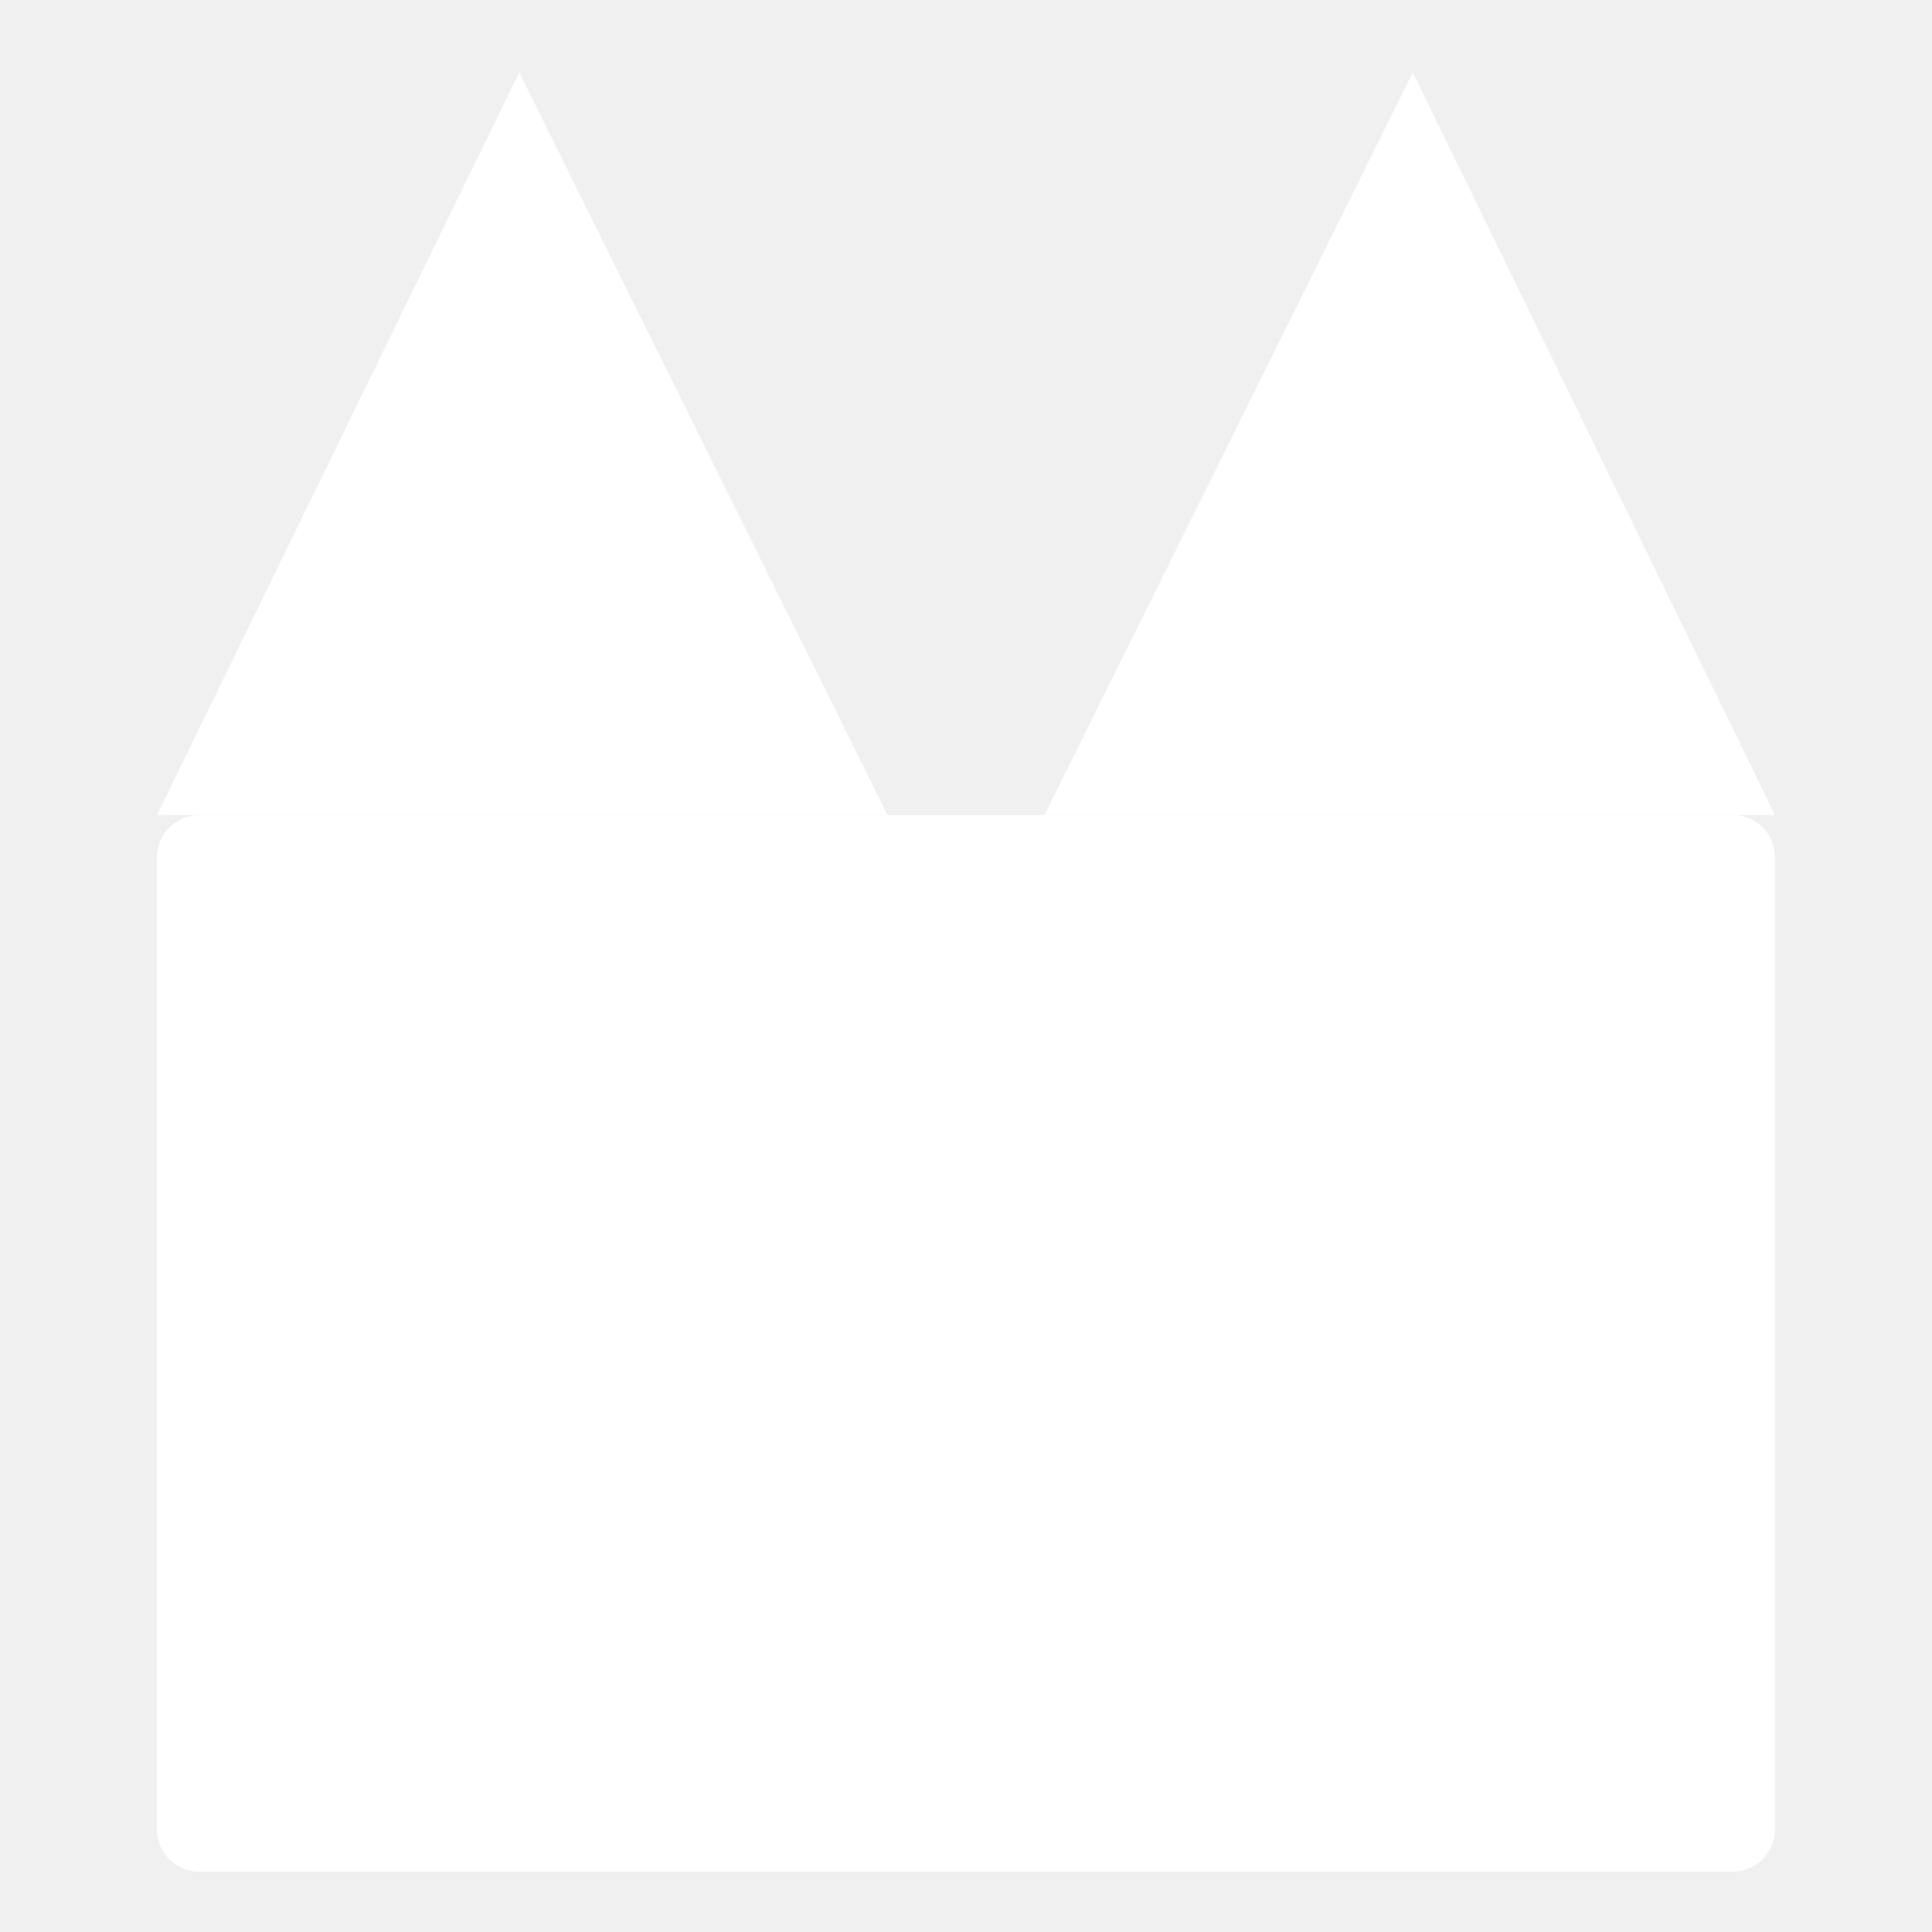
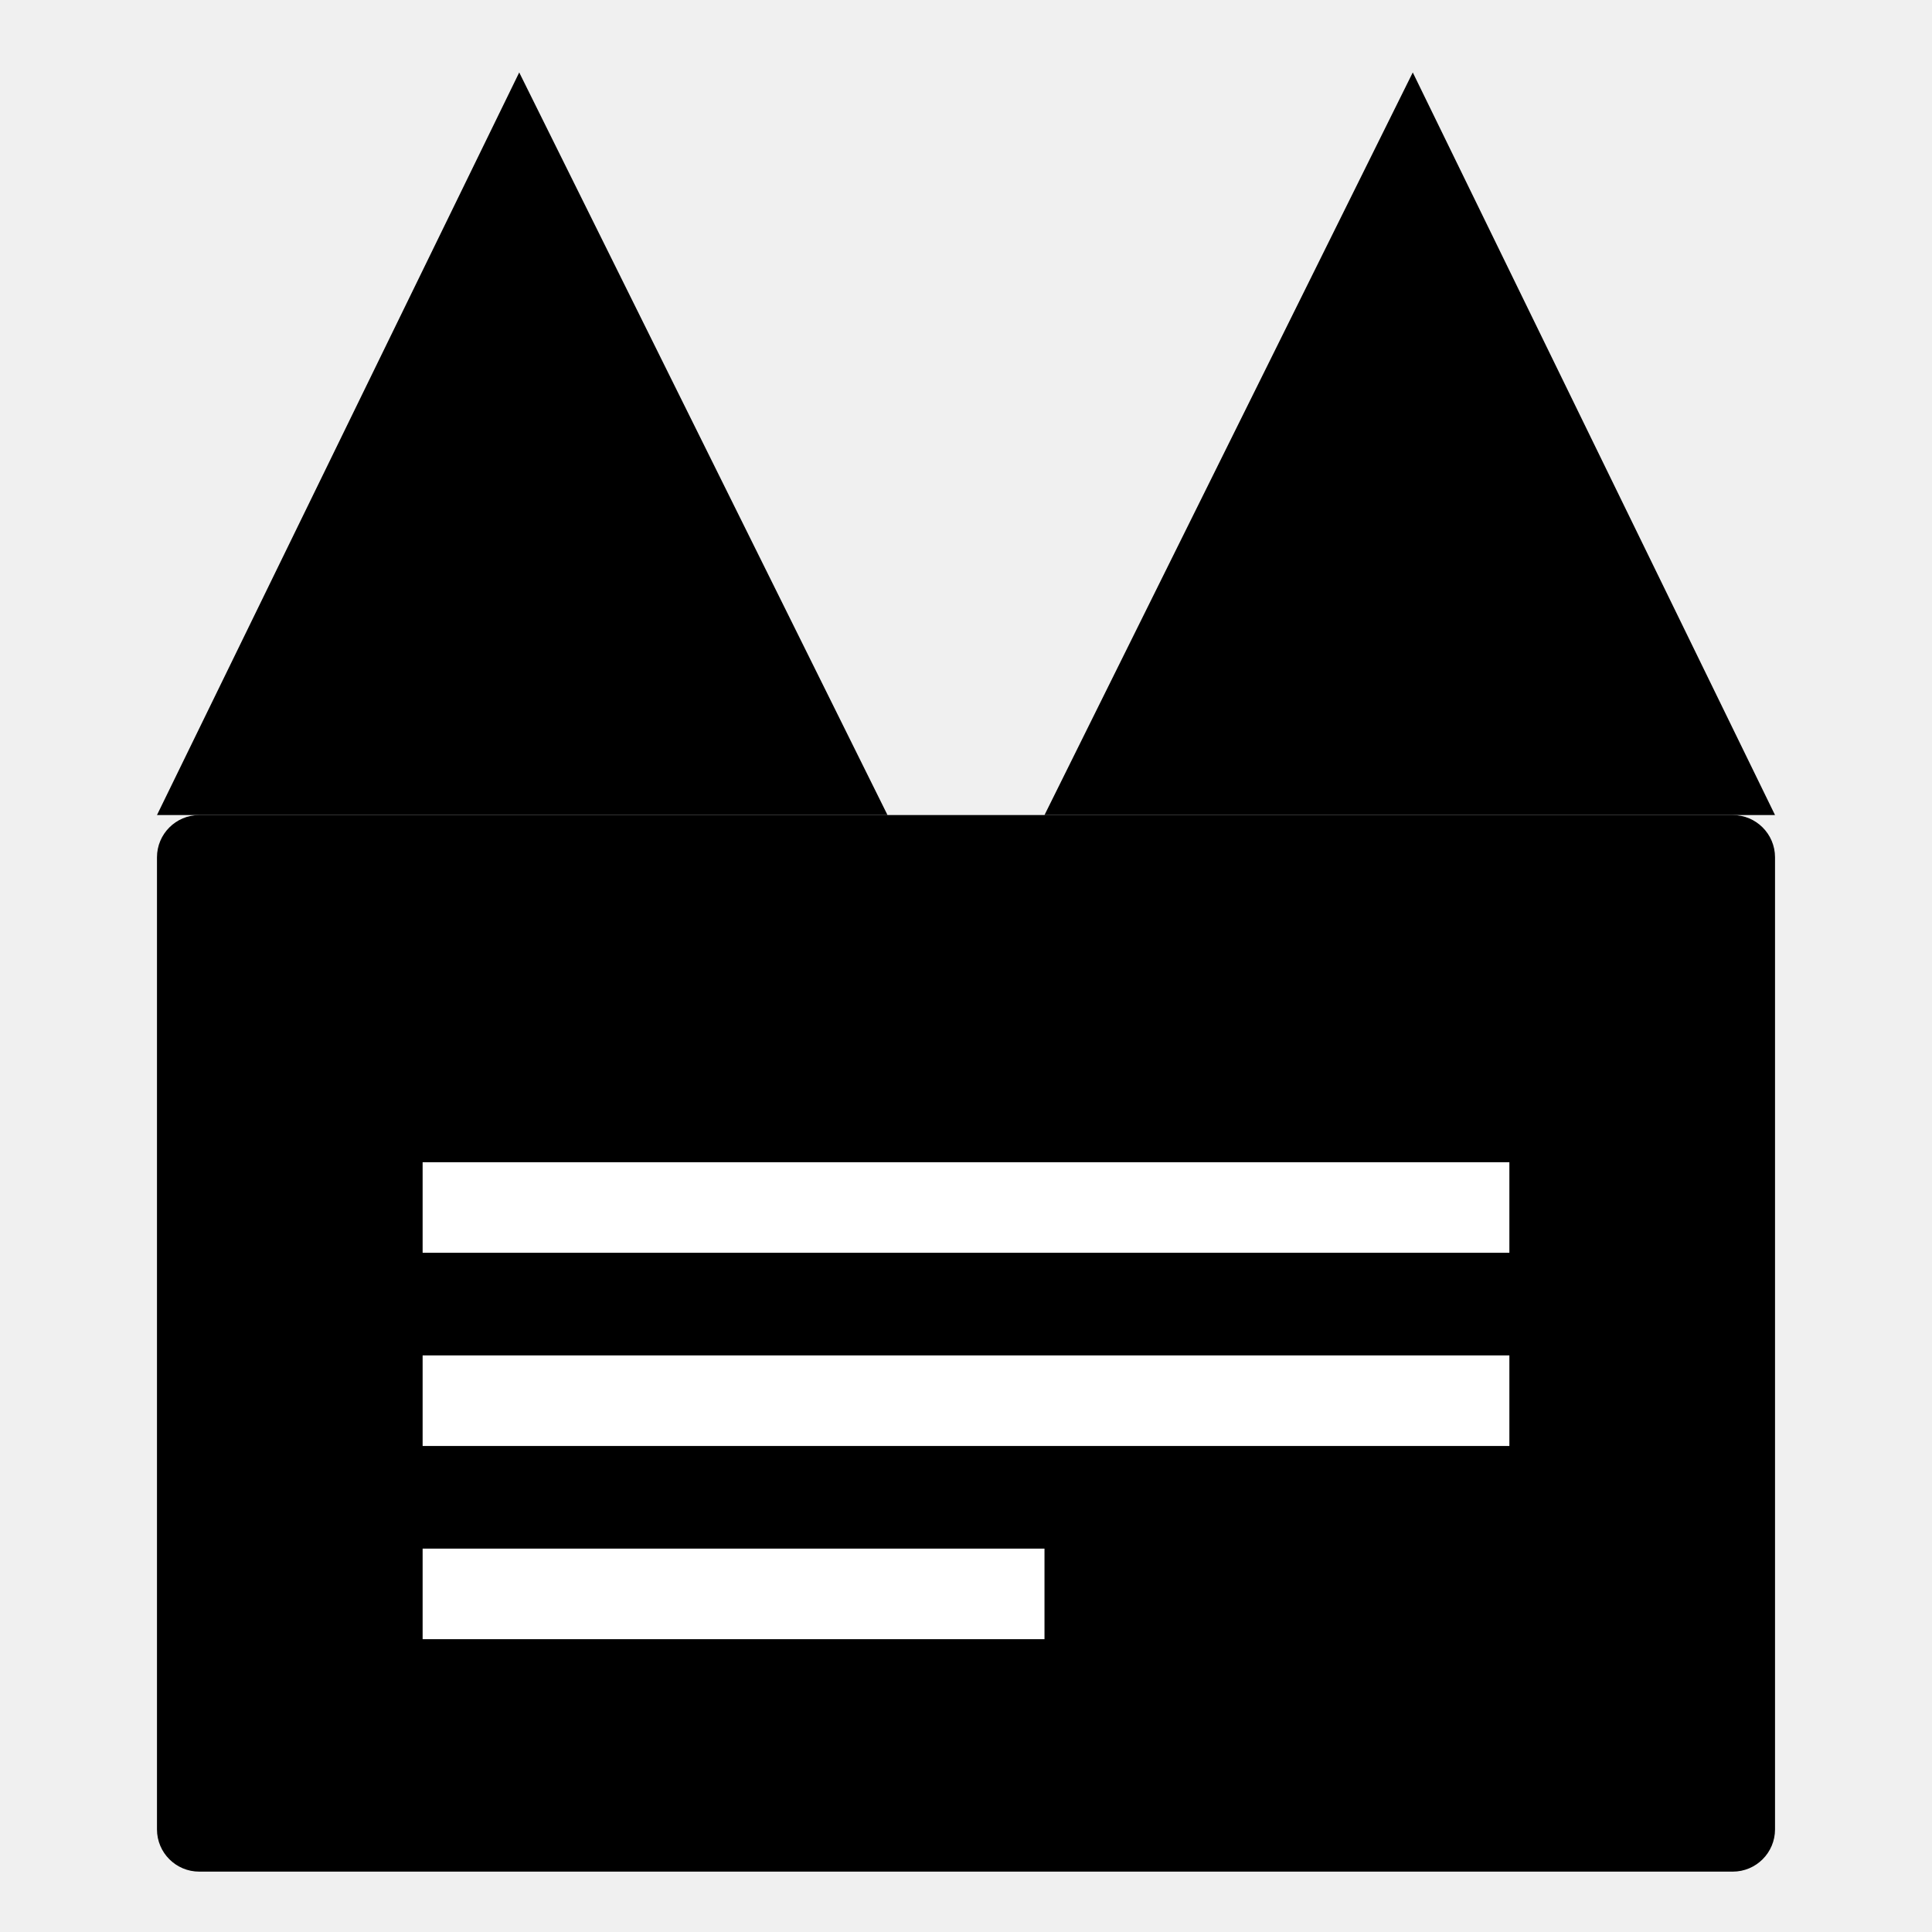
<svg xmlns="http://www.w3.org/2000/svg" viewBox="0 0 32 32" width="32" height="32">
-   <polygon points="8.6,1.2 2.6,13.5 14.7,13.5" fill="#fff" />
-   <polygon points="23.4,1.2 17.3,13.5 29.4,13.5" fill="#fff" />
-   <rect x="2.6" y="13.5" width="26.8" height="17.5" rx="0.7" fill="#fff" />
+   <polygon points="8.6,1.2 2.6,13.5 14.7,13.5" fill="#000" />
+   <polygon points="23.4,1.2 17.3,13.5 29.4,13.5" fill="#000" />
+   <rect x="2.6" y="13.5" width="26.8" height="17.5" rx="0.7" fill="#000" />
  <line x1="7" y1="20" x2="25" y2="20" stroke="#fff" stroke-width="1.5" />
  <line x1="7" y1="23.2" x2="25" y2="23.2" stroke="#fff" stroke-width="1.5" />
  <line x1="7" y1="26.4" x2="17.3" y2="26.4" stroke="#fff" stroke-width="1.5" />
</svg>
